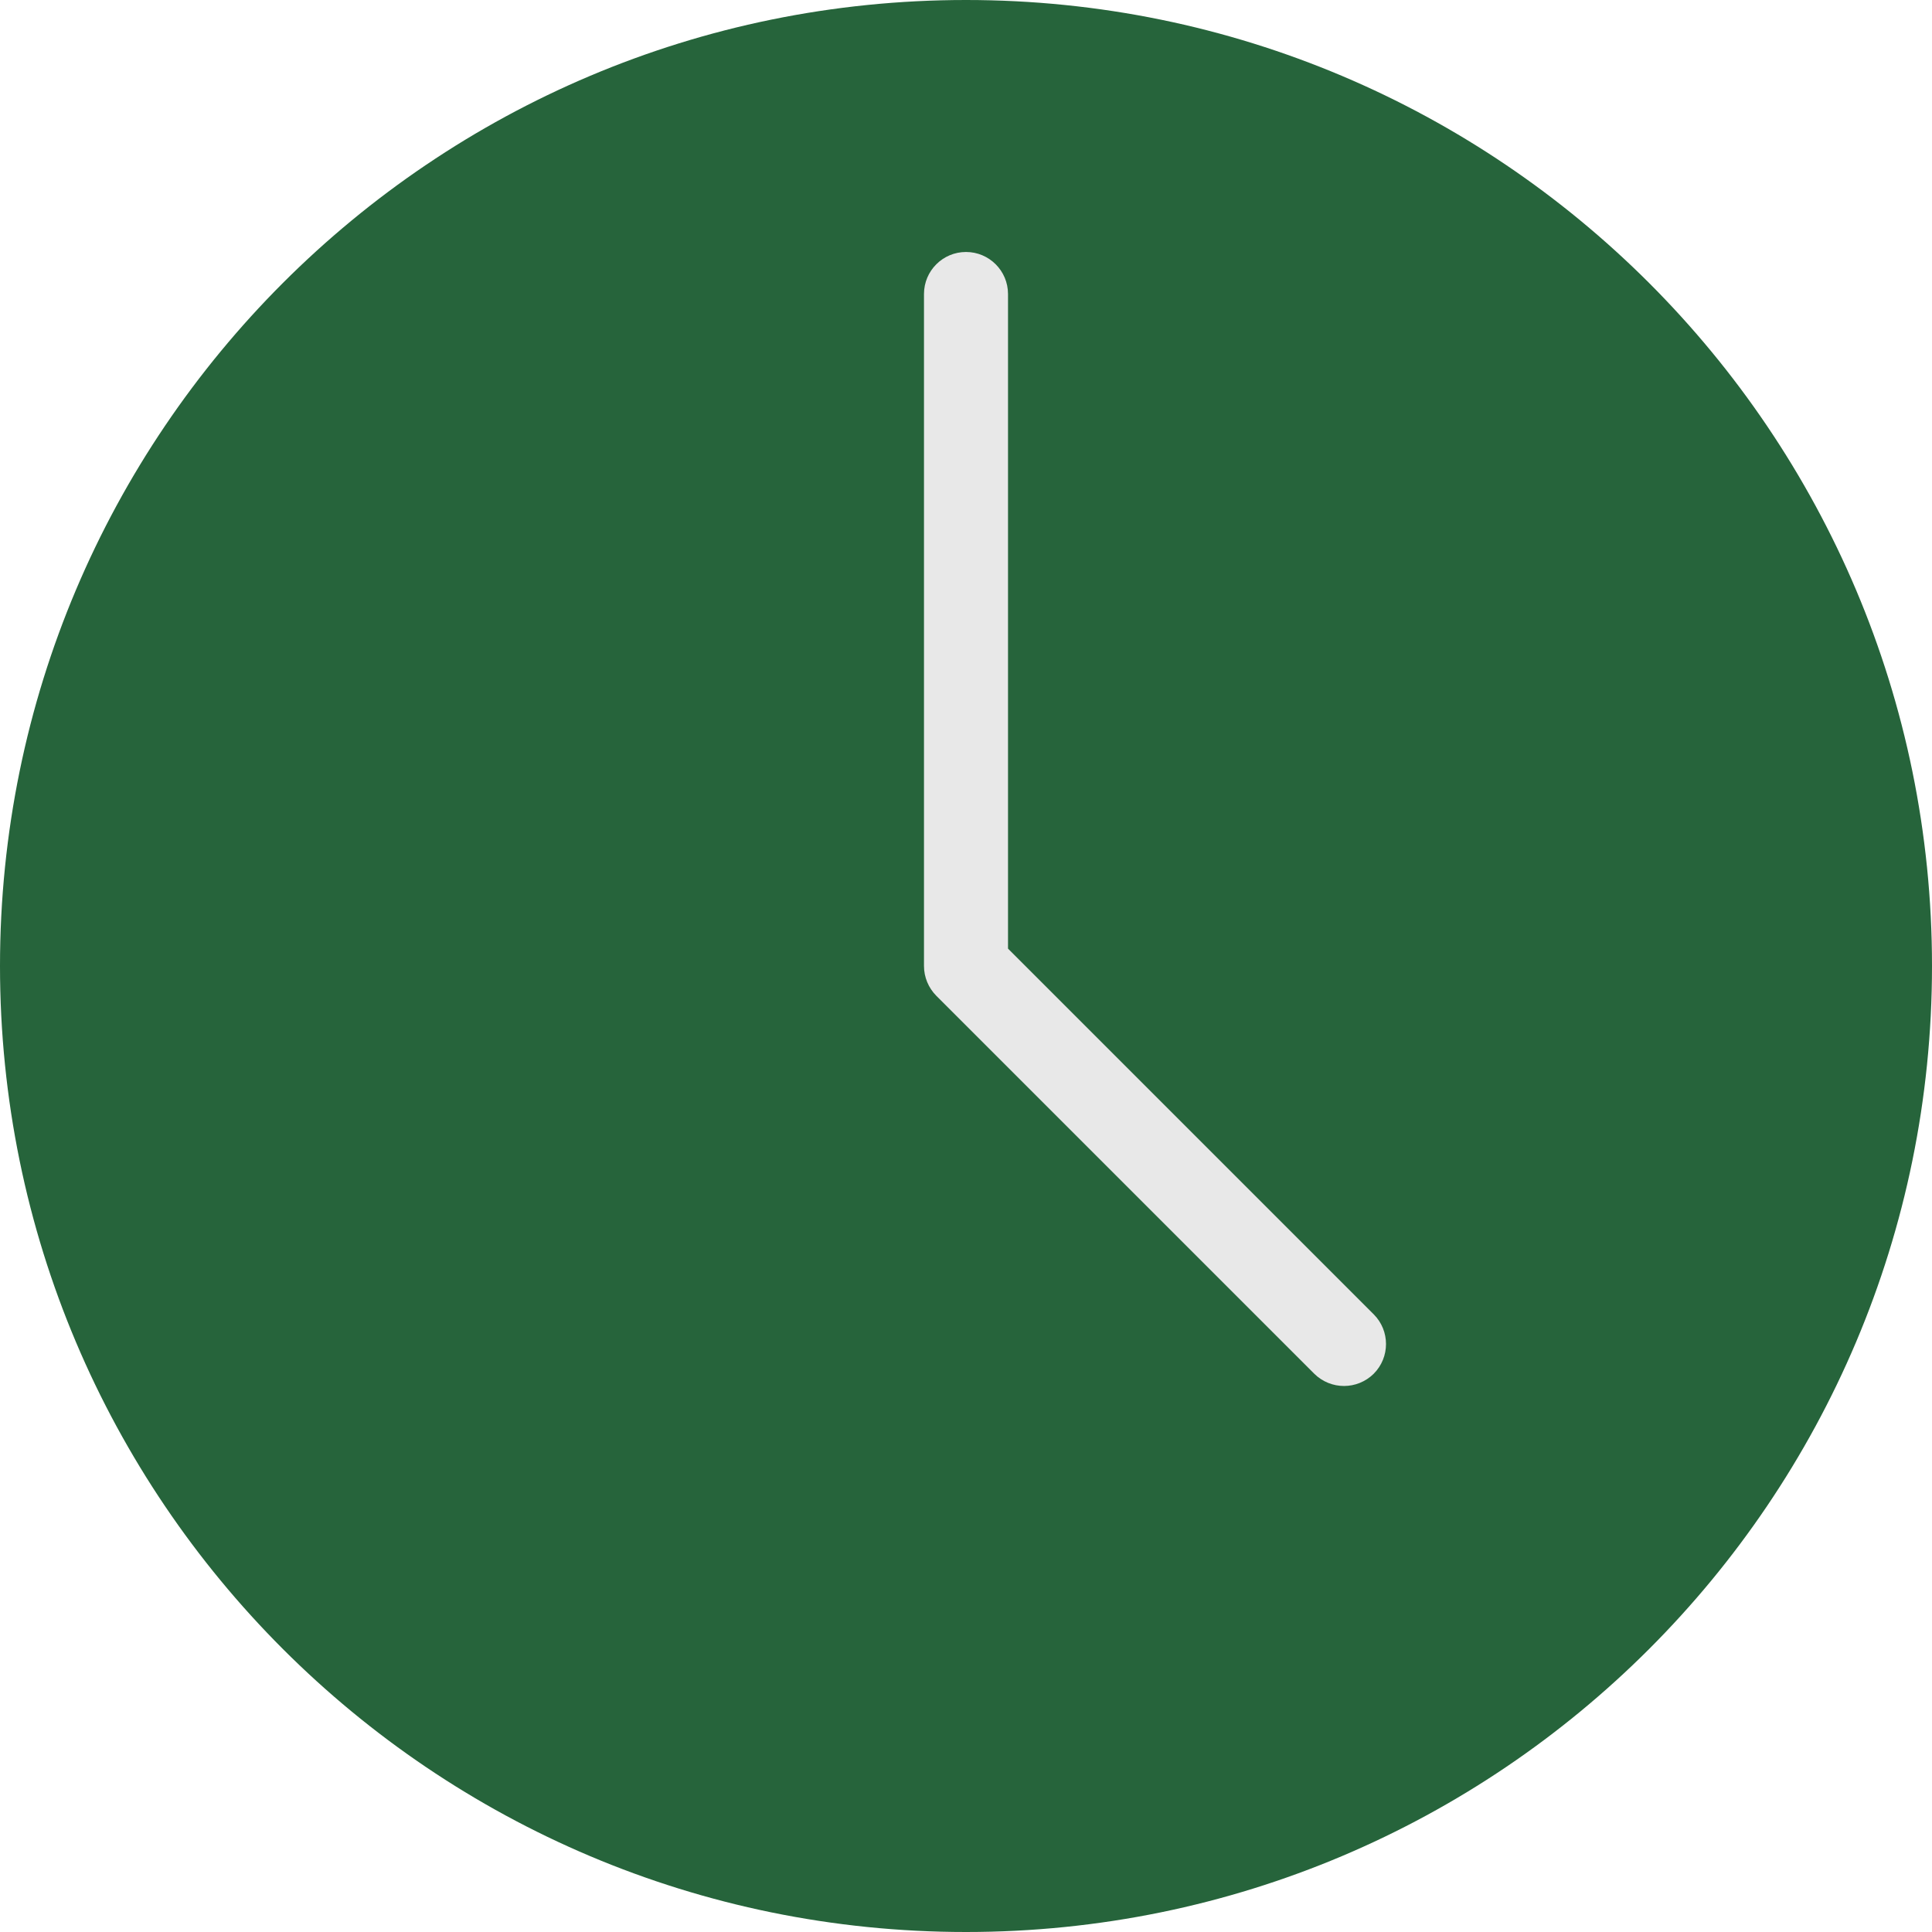
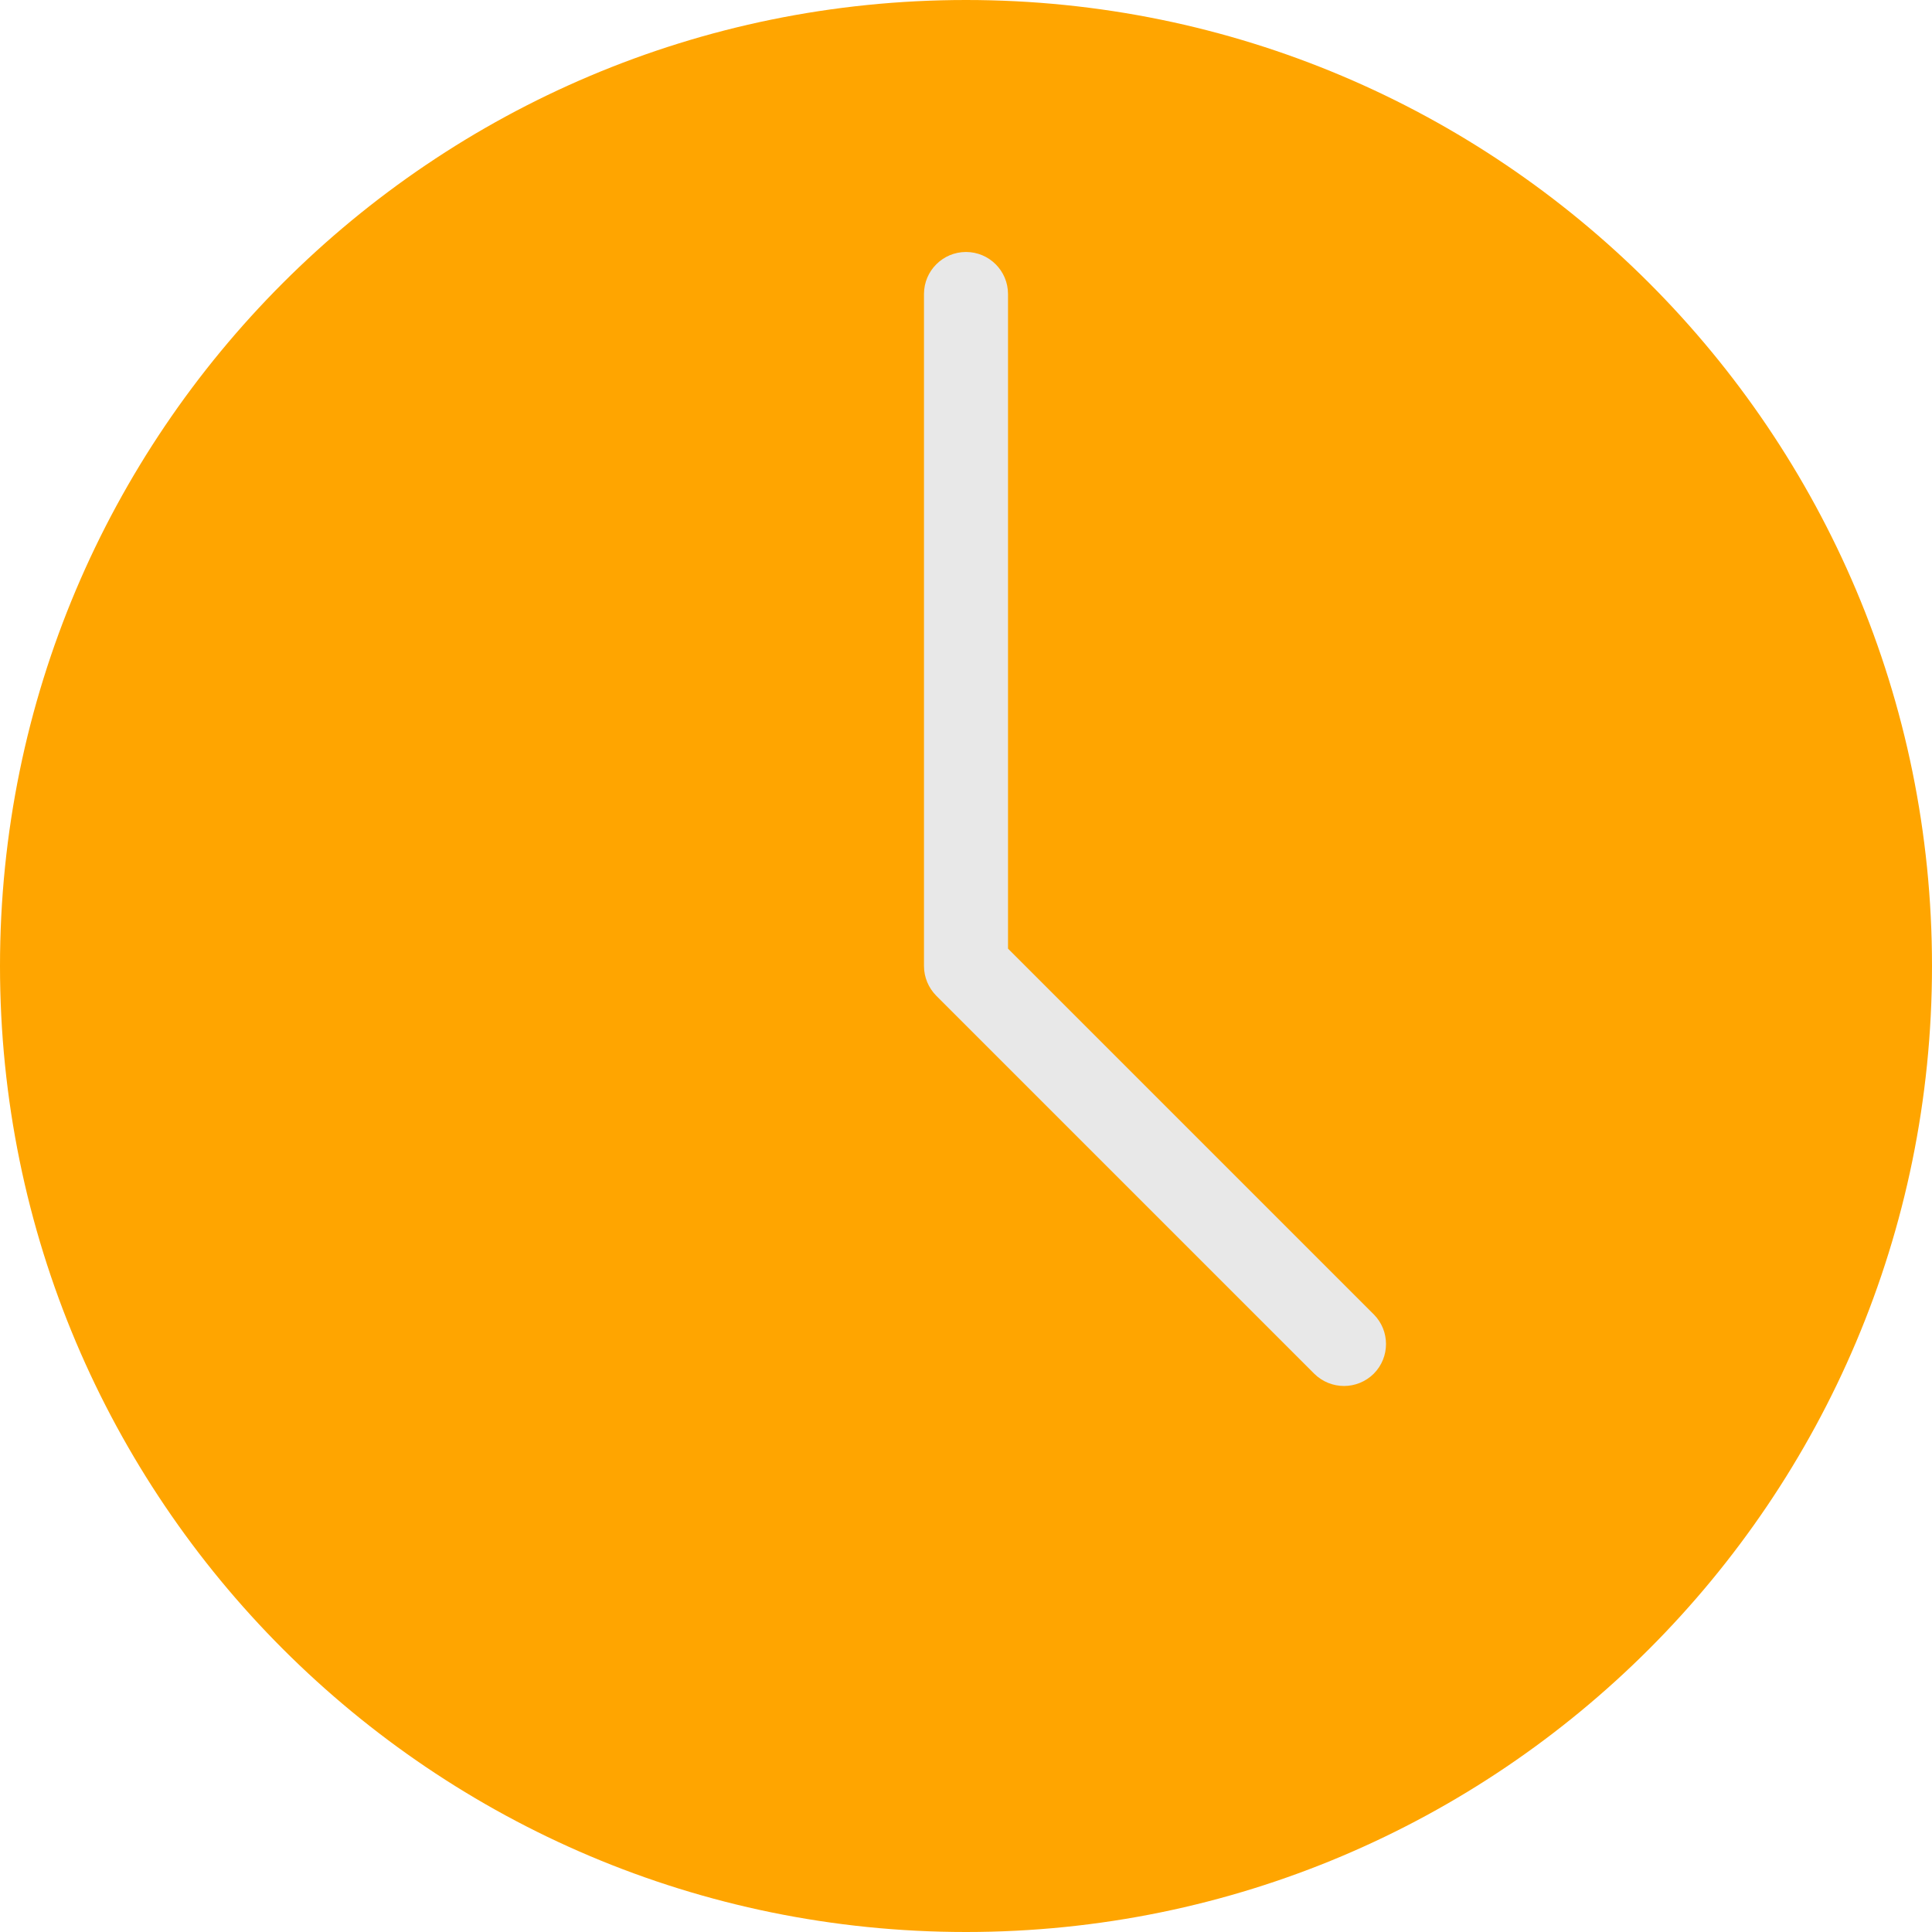
<svg xmlns="http://www.w3.org/2000/svg" width="47" height="47" viewBox="0 0 47 47" fill="none">
-   <circle cx="23.5" cy="23.5" r="23.5" fill="#26643B" />
+   <circle cx="23.5" cy="23.5" r="23.5" fill="orange" />
  <path d="M33.419 31.974L24.522 23.077V7.152C24.522 6.588 24.064 6.13 23.5 6.13C22.936 6.13 22.478 6.588 22.478 7.152V23.5C22.478 23.772 22.587 24.031 22.776 24.223L31.972 33.419C32.172 33.617 32.434 33.717 32.696 33.717C32.957 33.717 33.219 33.617 33.419 33.419C33.817 33.02 33.817 32.373 33.419 31.974Z" fill="#E8E8E8" />
</svg>
